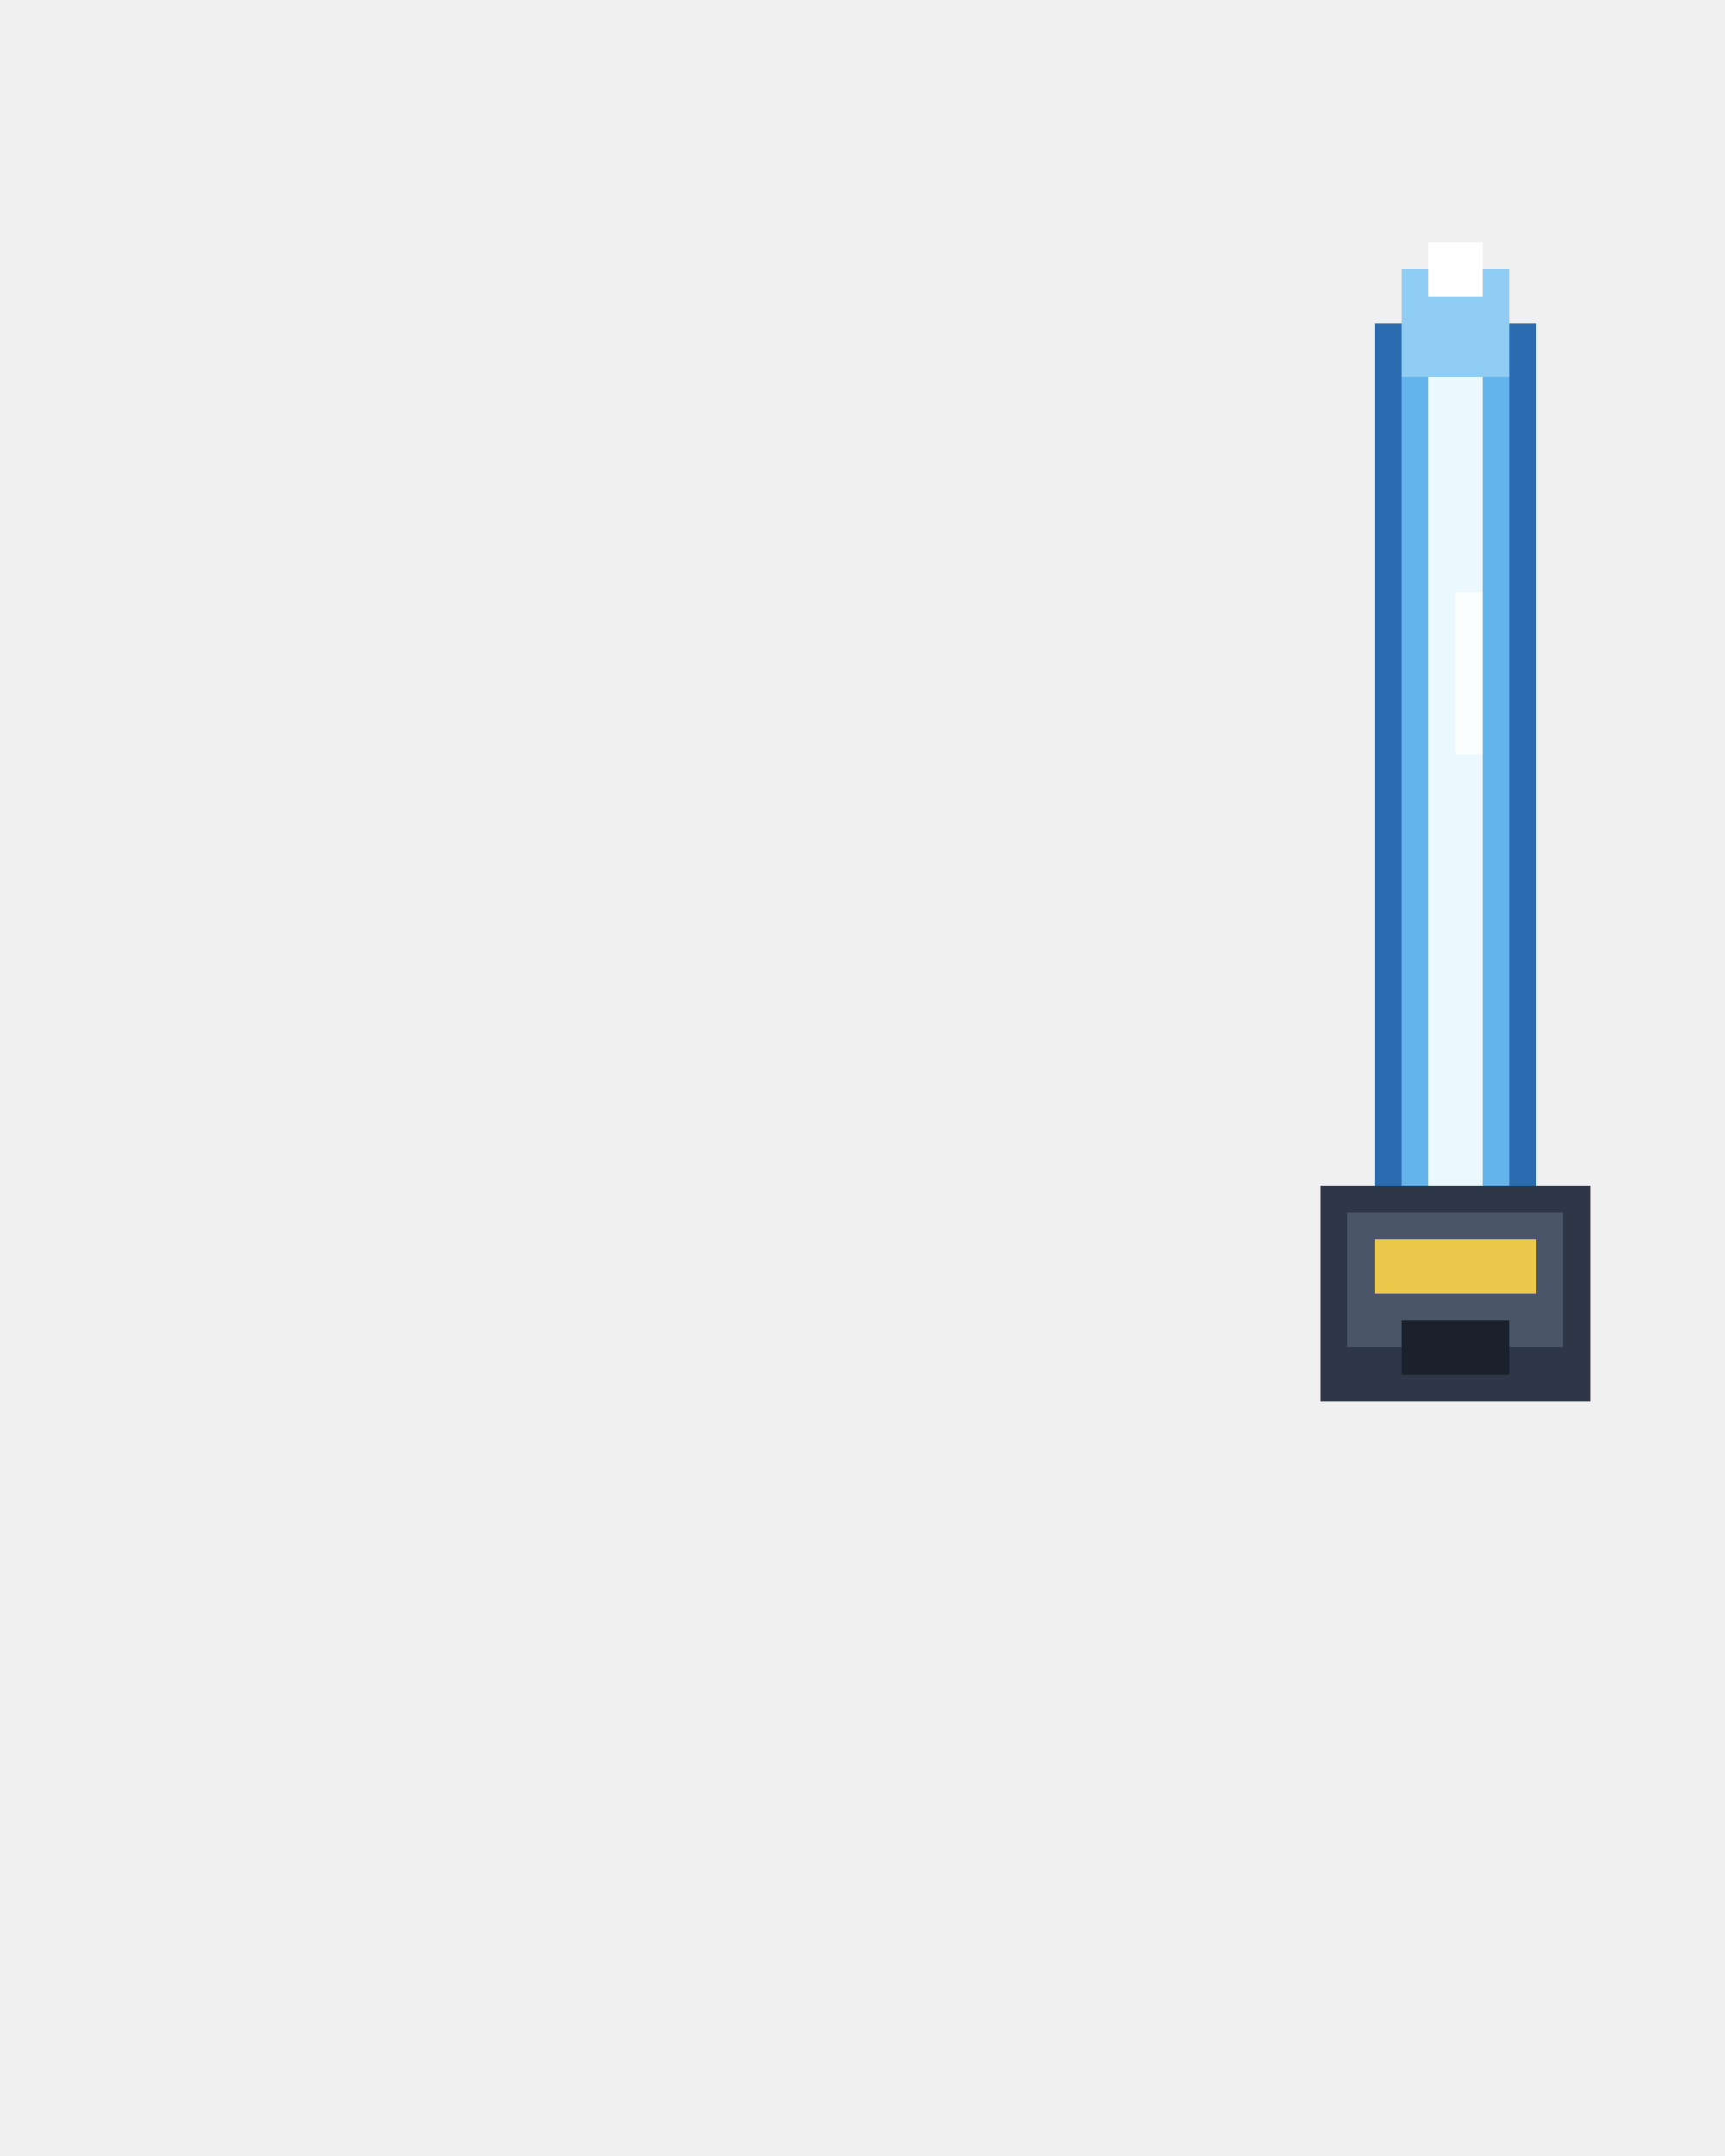
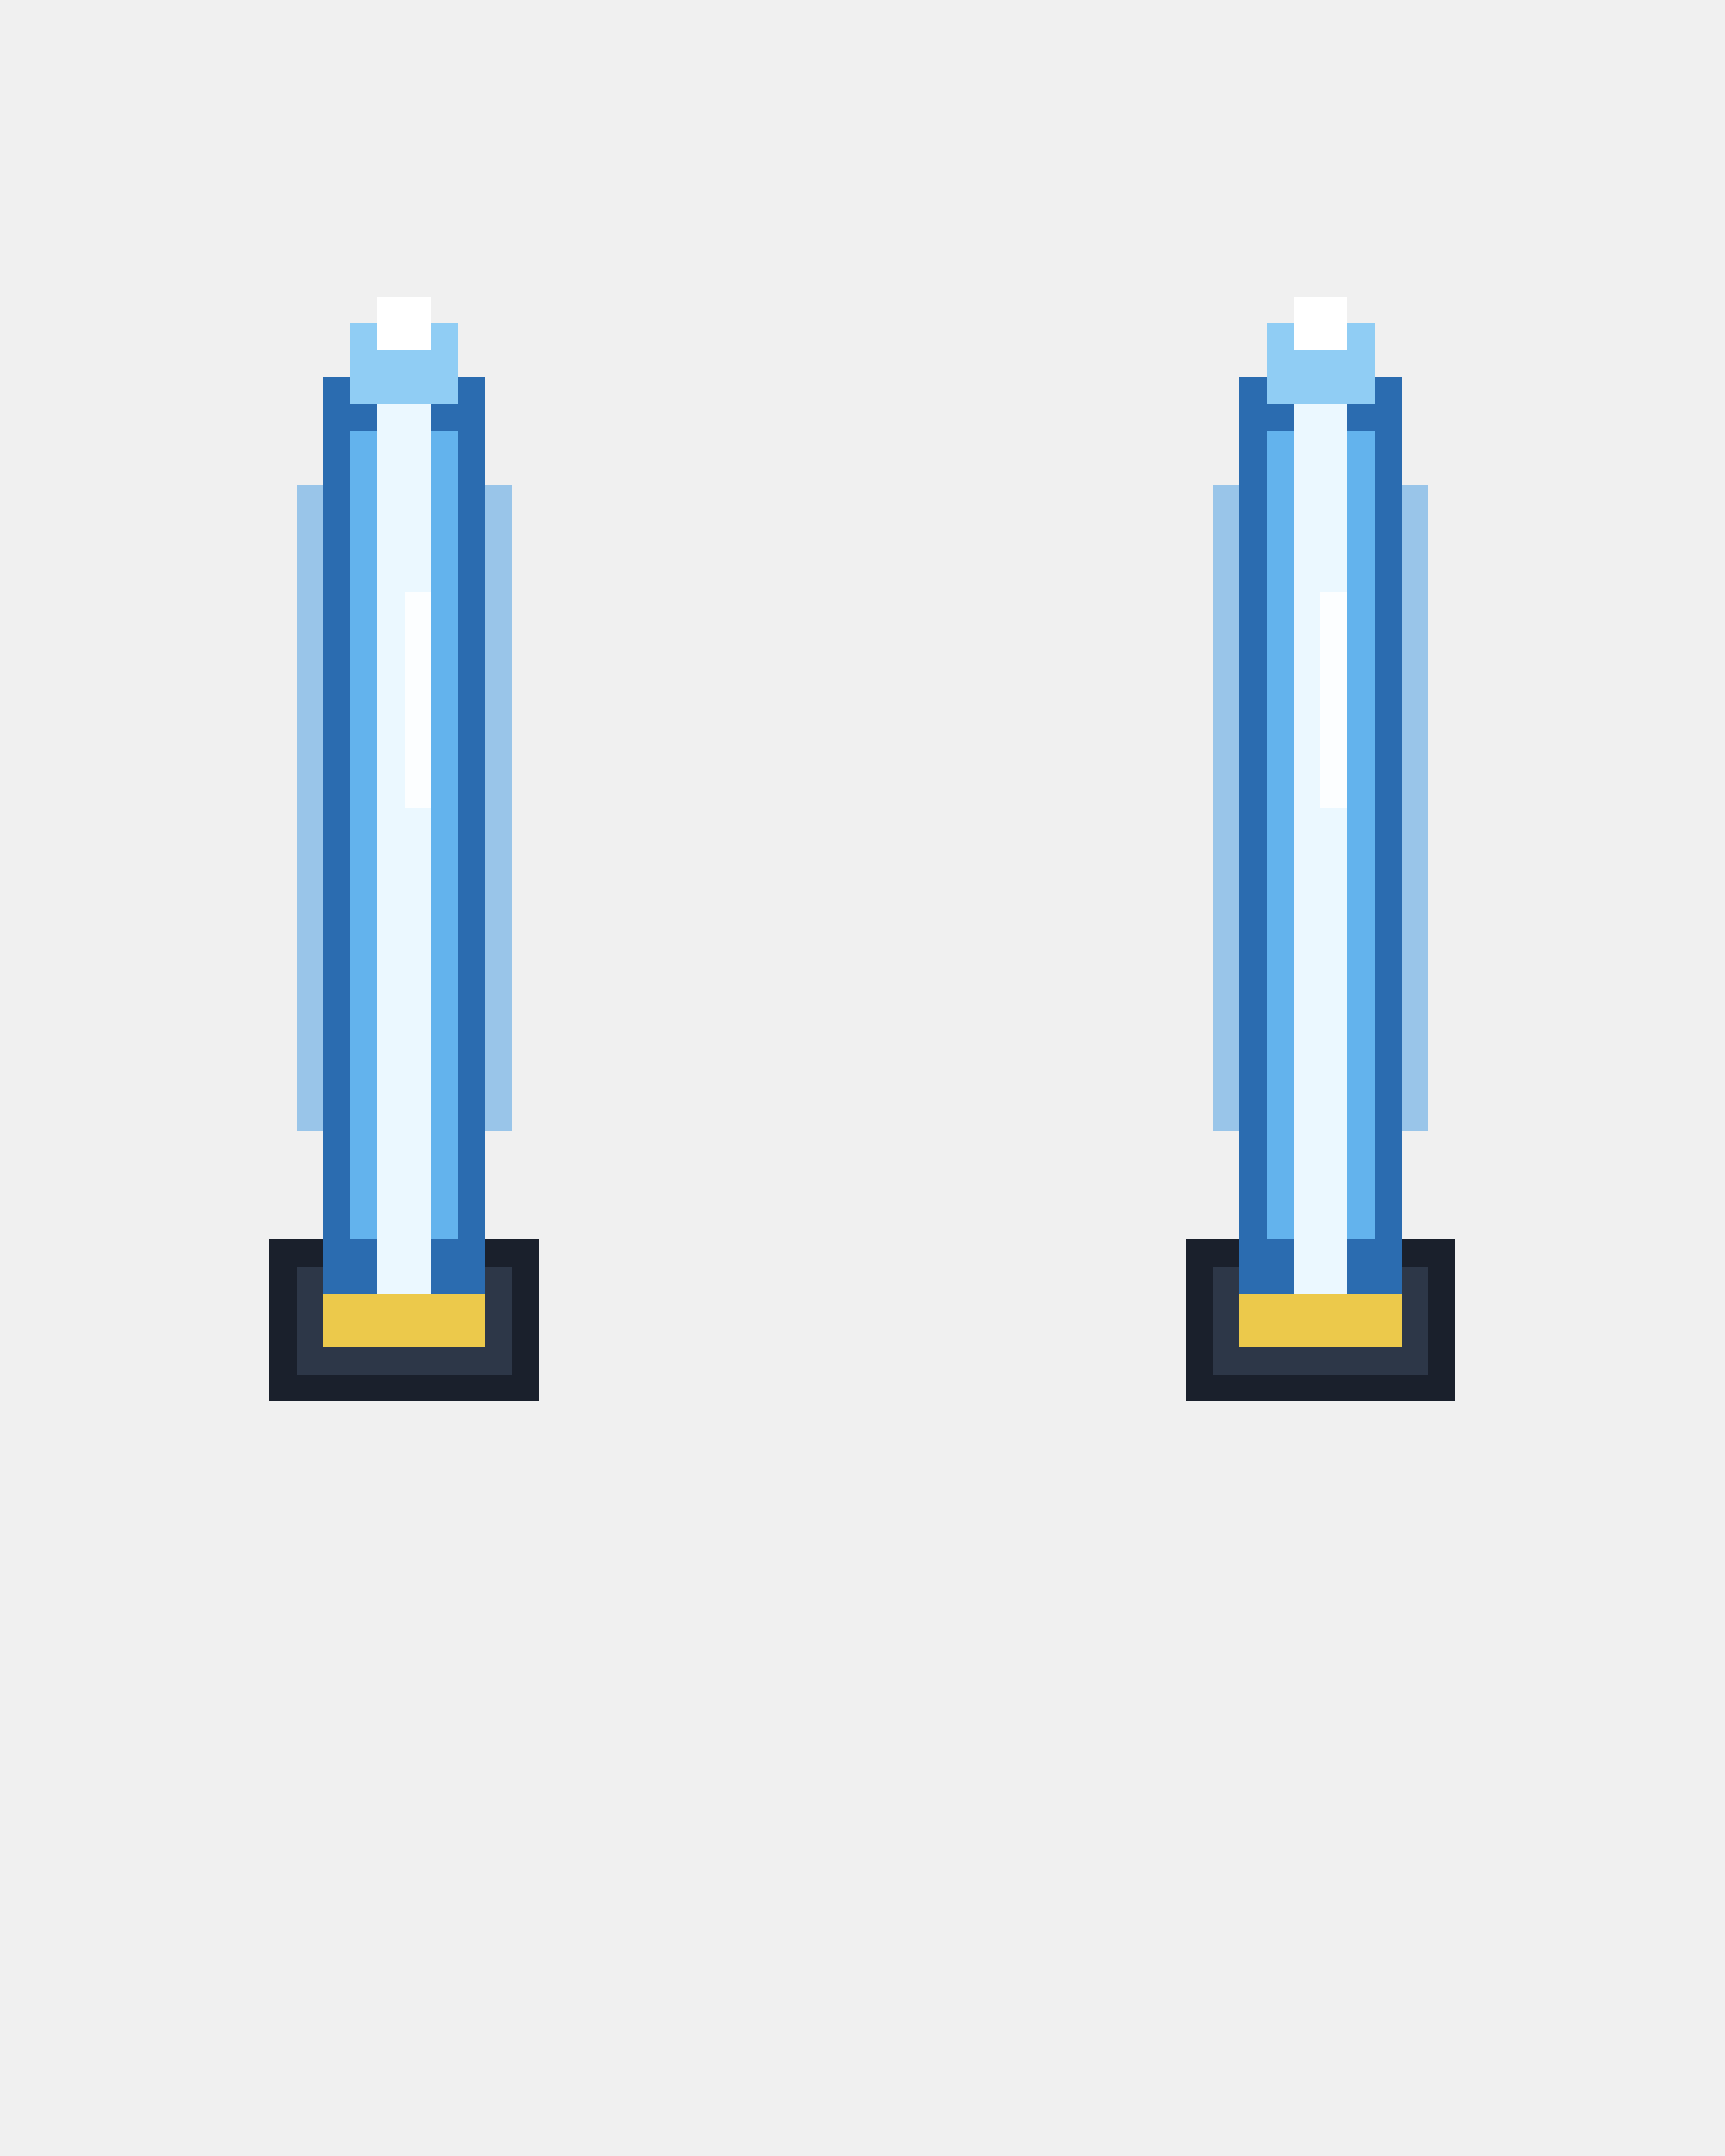
<svg xmlns="http://www.w3.org/2000/svg" viewBox="0 0 64 80" shape-rendering="crispEdges">
-   <rect x="51" y="12" width="6" height="34" fill="#2b6cb0" />
-   <rect x="52" y="14" width="4" height="30" fill="#63b3ed" />
-   <rect x="53" y="12" width="2" height="34" fill="#ebf8ff" />
-   <rect x="52" y="10" width="4" height="4" fill="#90cdf4" />
-   <rect x="53" y="9" width="2" height="2" fill="#ffffff" />
-   <rect x="49" y="44" width="10" height="8" fill="#2d3748" />
-   <rect x="50" y="45" width="8" height="5" fill="#4a5568" />
-   <rect x="51" y="46" width="6" height="2" fill="#ecc94b" />
-   <rect x="52" y="49" width="4" height="2" fill="#1a202c" />
-   <rect x="54" y="22" width="1" height="6" fill="#ffffff" opacity="0.8" />
+   <rect x="10" y="46" width="10" height="6" fill="#1a202c" />
+   <rect x="11" y="47" width="8" height="4" fill="#2d3748" />
+   <rect x="12" y="48" width="6" height="2" fill="#ecc94b" />
+   <rect x="12" y="14" width="6" height="34" fill="#2b6cb0" />
+   <rect x="13" y="16" width="4" height="30" fill="#63b3ed" />
+   <rect x="14" y="14" width="2" height="34" fill="#ebf8ff" />
+   <rect x="13" y="12" width="4" height="3" fill="#90cdf4" />
+   <rect x="14" y="11" width="2" height="2" fill="#ffffff" />
+   <rect x="15" y="22" width="1" height="8" fill="#ffffff" opacity="0.85" />
+   <rect x="11" y="18" width="1" height="24" fill="#4299e1" opacity="0.5" />
+   <rect x="18" y="18" width="1" height="24" fill="#4299e1" opacity="0.5" />
+   <rect x="44" y="46" width="10" height="6" fill="#1a202c" />
+   <rect x="45" y="47" width="8" height="4" fill="#2d3748" />
+   <rect x="46" y="48" width="6" height="2" fill="#ecc94b" />
+   <rect x="46" y="14" width="6" height="34" fill="#2b6cb0" />
+   <rect x="47" y="16" width="4" height="30" fill="#63b3ed" />
+   <rect x="48" y="14" width="2" height="34" fill="#ebf8ff" />
+   <rect x="47" y="12" width="4" height="3" fill="#90cdf4" />
+   <rect x="48" y="11" width="2" height="2" fill="#ffffff" />
+   <rect x="49" y="22" width="1" height="8" fill="#ffffff" opacity="0.85" />
+   <rect x="45" y="18" width="1" height="24" fill="#4299e1" opacity="0.5" />
+   <rect x="52" y="18" width="1" height="24" fill="#4299e1" opacity="0.5" />
</svg>
